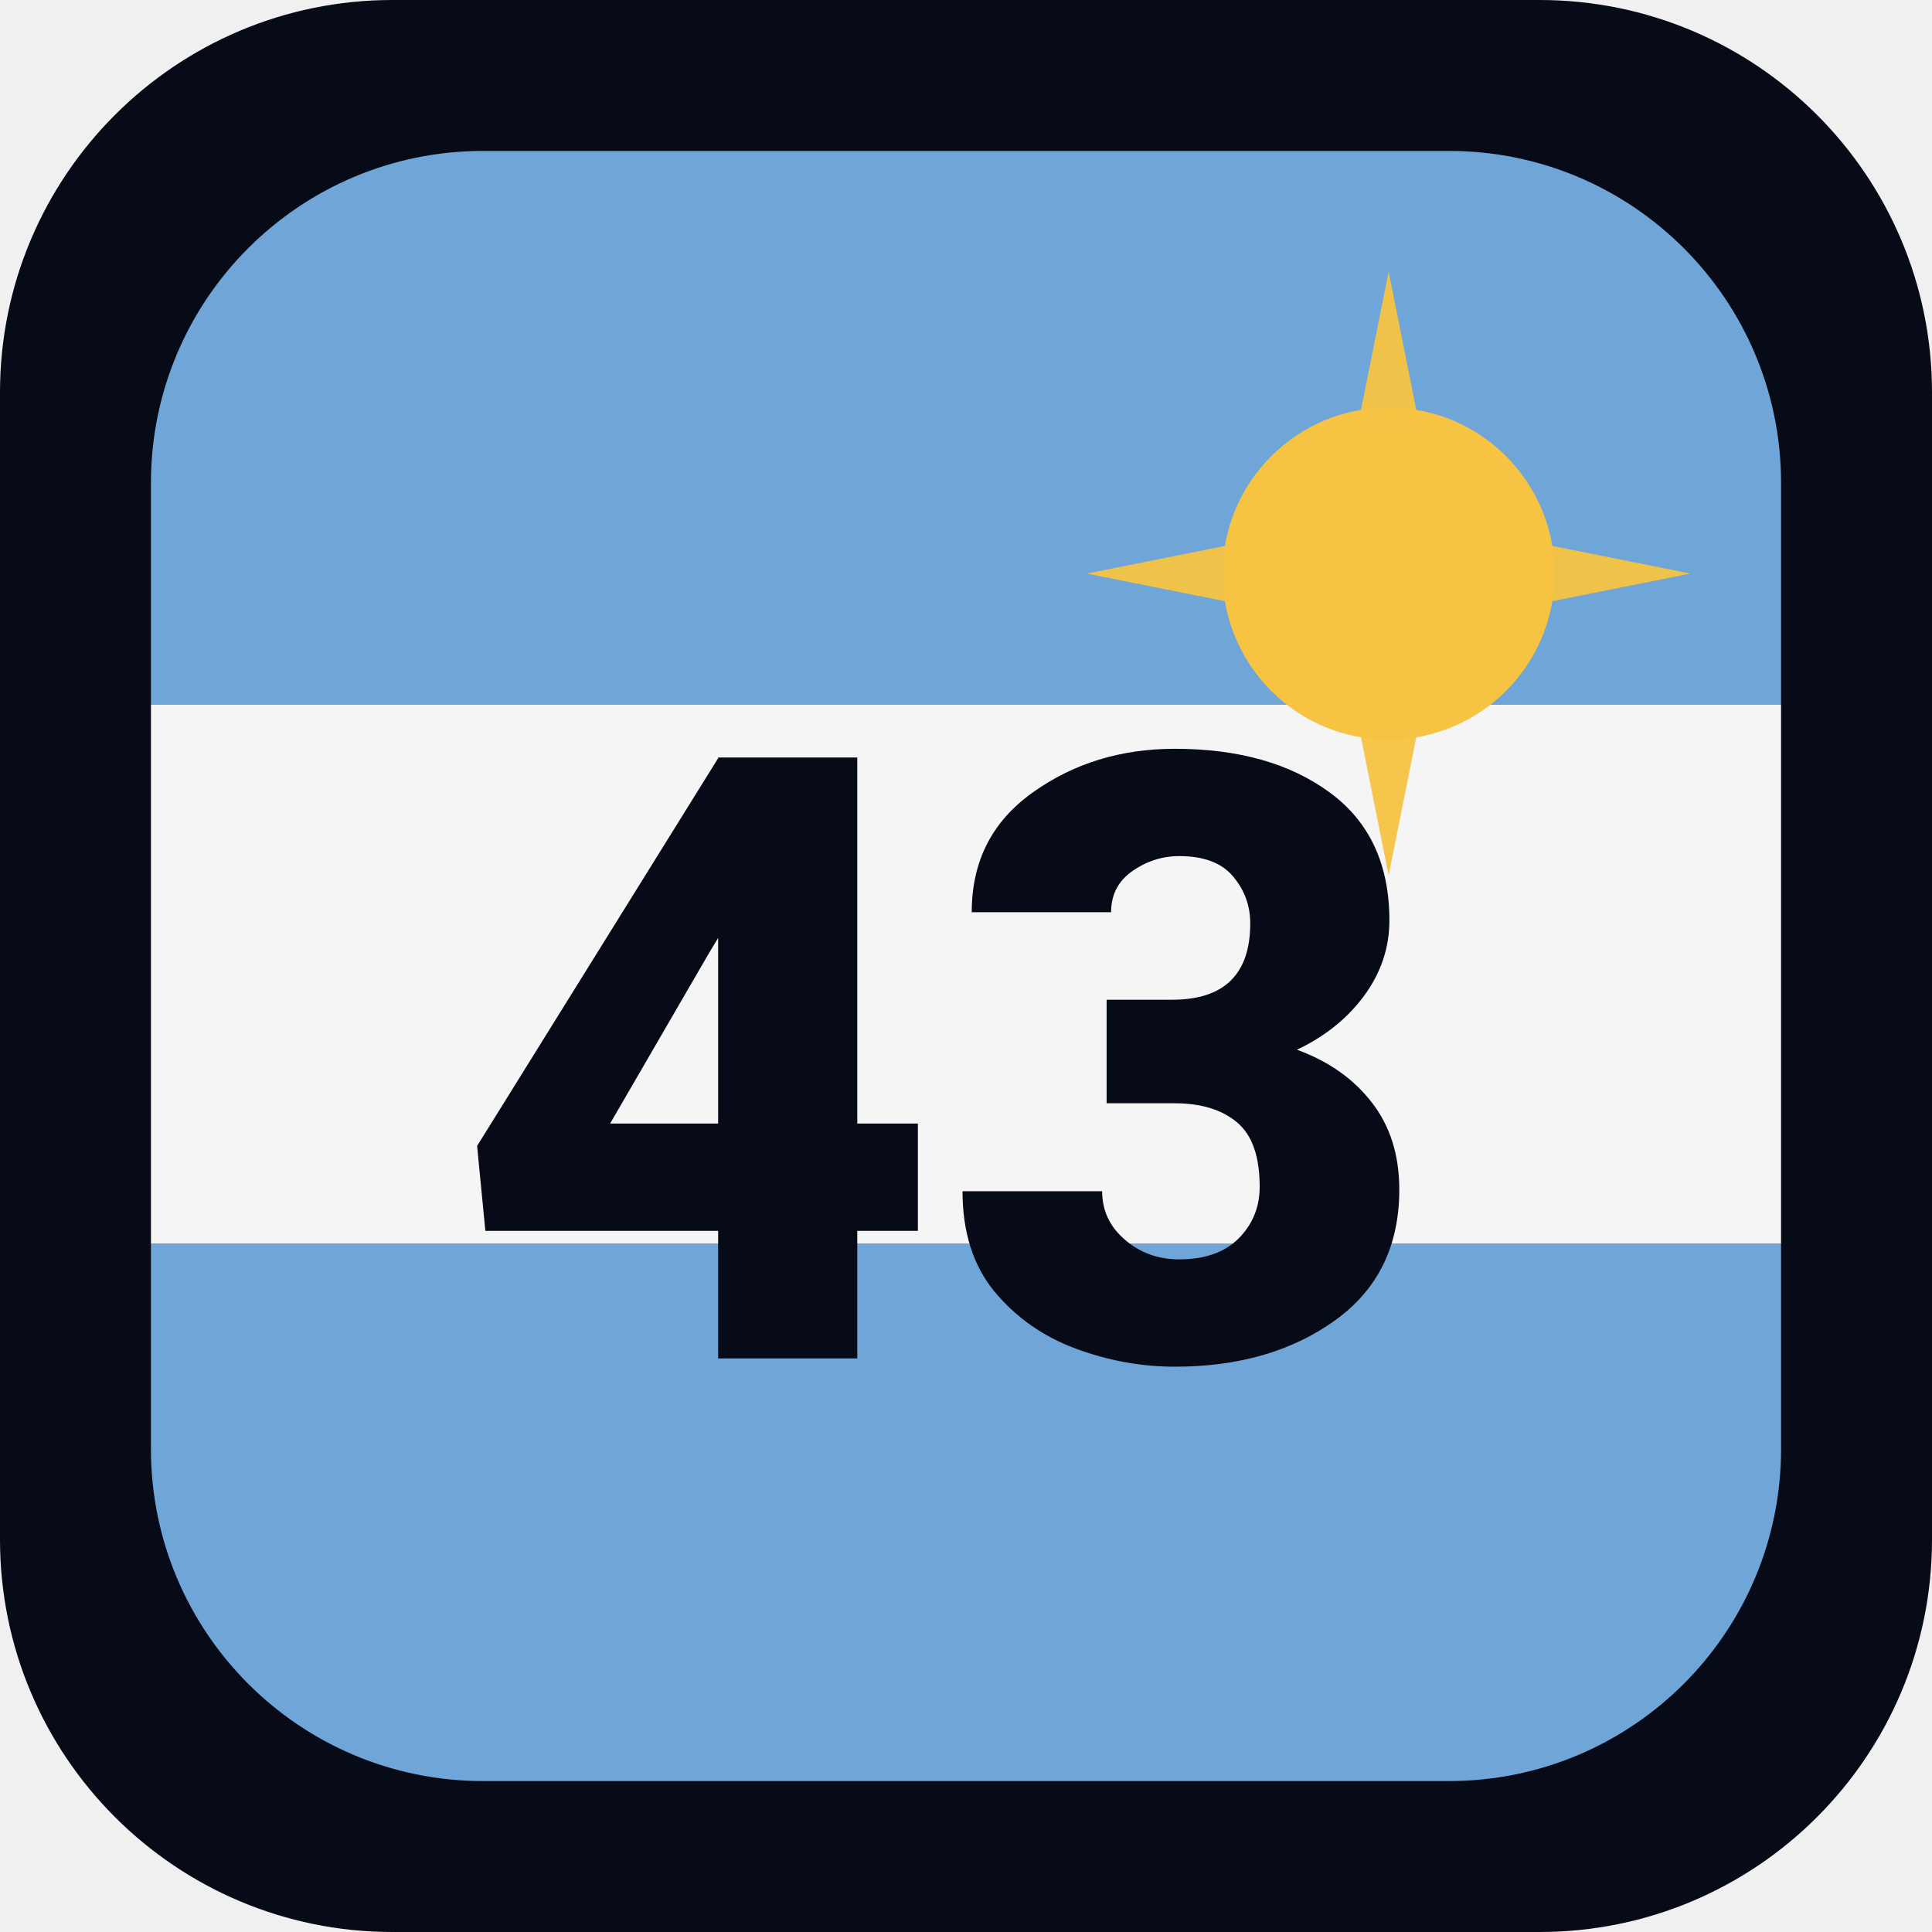
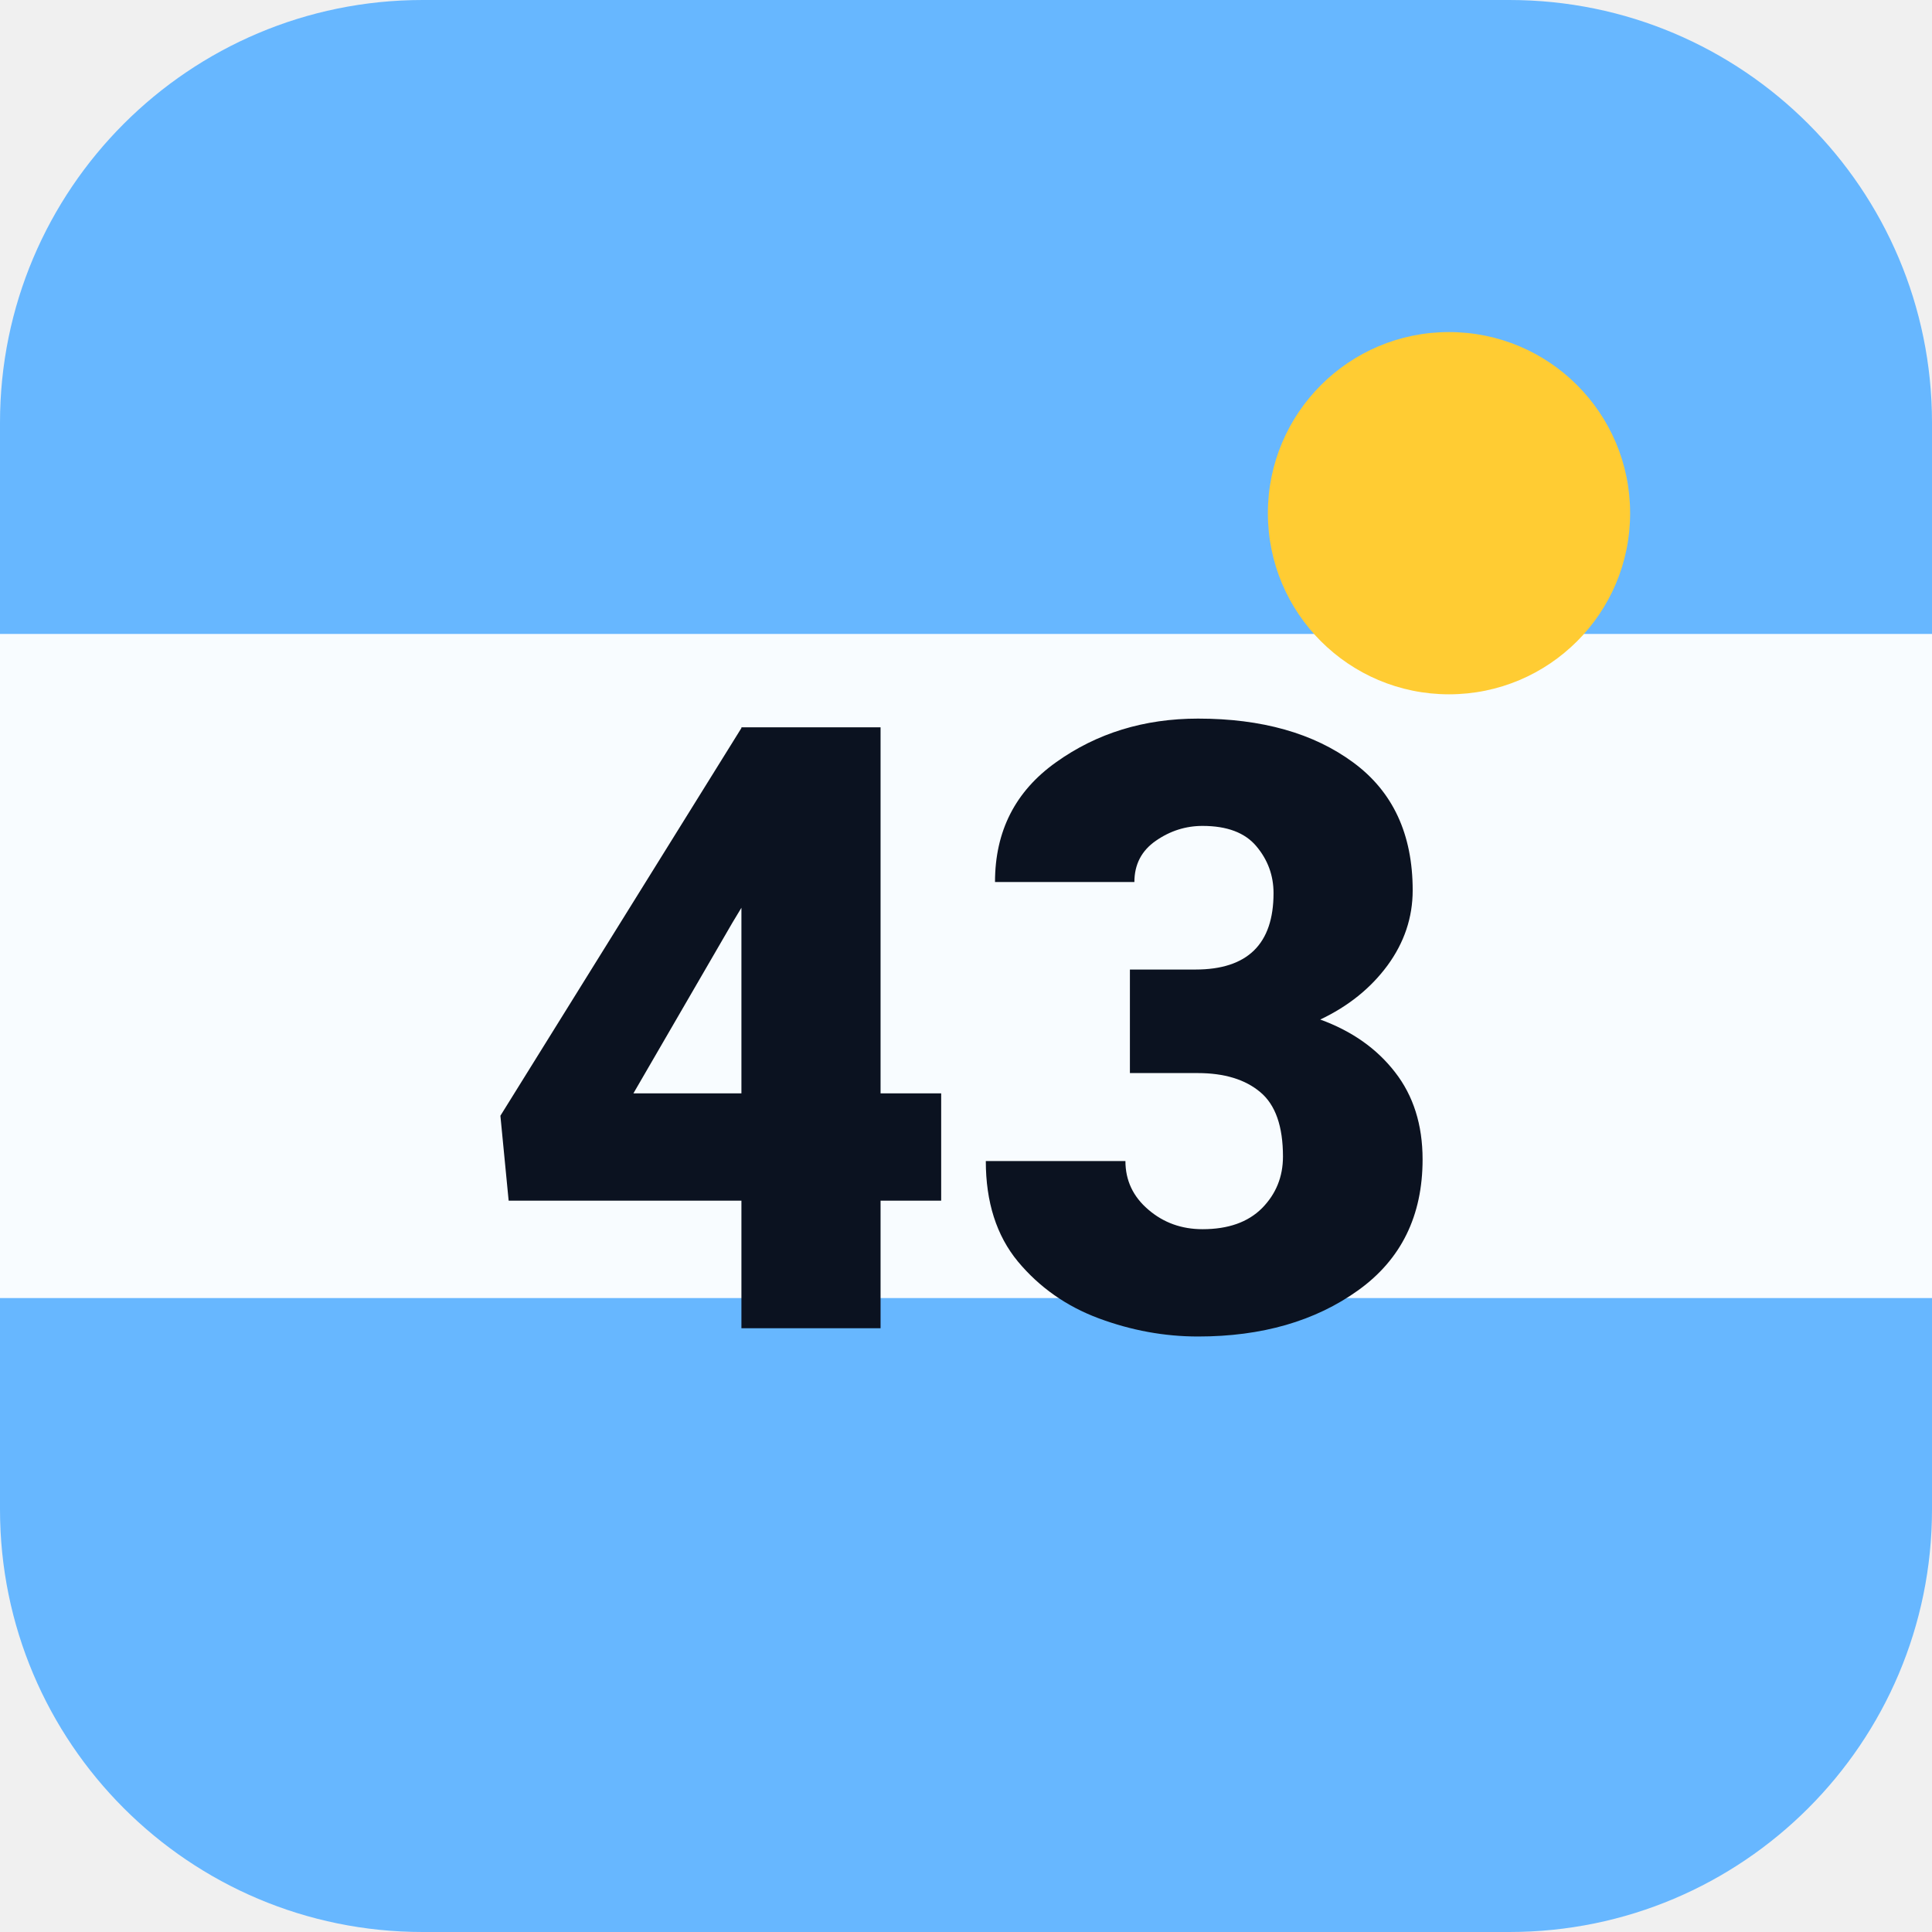
<svg xmlns="http://www.w3.org/2000/svg" width="128" height="128">
-   <defs>
-     <linearGradient id="flag" x1="0" y1="0" x2="0" y2="1">
-       <stop offset="0" stop-color="#74ACDF" />
-       <stop offset="0.34" stop-color="#74ACDF" />
-       <stop offset="0.34" stop-color="#ffffff" />
-       <stop offset="0.67" stop-color="#ffffff" />
-       <stop offset="0.67" stop-color="#74ACDF" />
-       <stop offset="1" stop-color="#74ACDF" />
-     </linearGradient>
-   </defs>
-   <rect width="128" height="128" rx="26" fill="#070b18" />
-   <rect x="10" y="10" width="108" height="108" rx="22" fill="url(#flag)" opacity="0.96" />
-   <circle cx="92" cy="38" r="11" fill="#f6c343" />
-   <g fill="#f6c343" opacity="0.95">
-     <path d="M92 18l2 10h-4z" />
-     <path d="M92 58l2-10h-4z" />
-     <path d="M72 38l10 2v-4z" />
-     <path d="M112 38l-10 2v-4z" />
-   </g>
-   <text x="30" y="90" font-family="system-ui, -apple-system, Segoe UI, Roboto" font-weight="950" font-size="56" fill="#070b18">43</text>
+   <rect width="128" height="128" rx="28" fill="#67B7FF" />
+   <rect y="42" width="128" height="44" fill="#ffffff" opacity="0.95" />
+   <circle cx="96" cy="34" r="12" fill="#ffcc33" />
+   <text x="64" y="88" text-anchor="middle" font-family="system-ui,Segoe UI,Roboto" font-weight="950" font-size="56" fill="#0b1220">43</text>
</svg>
